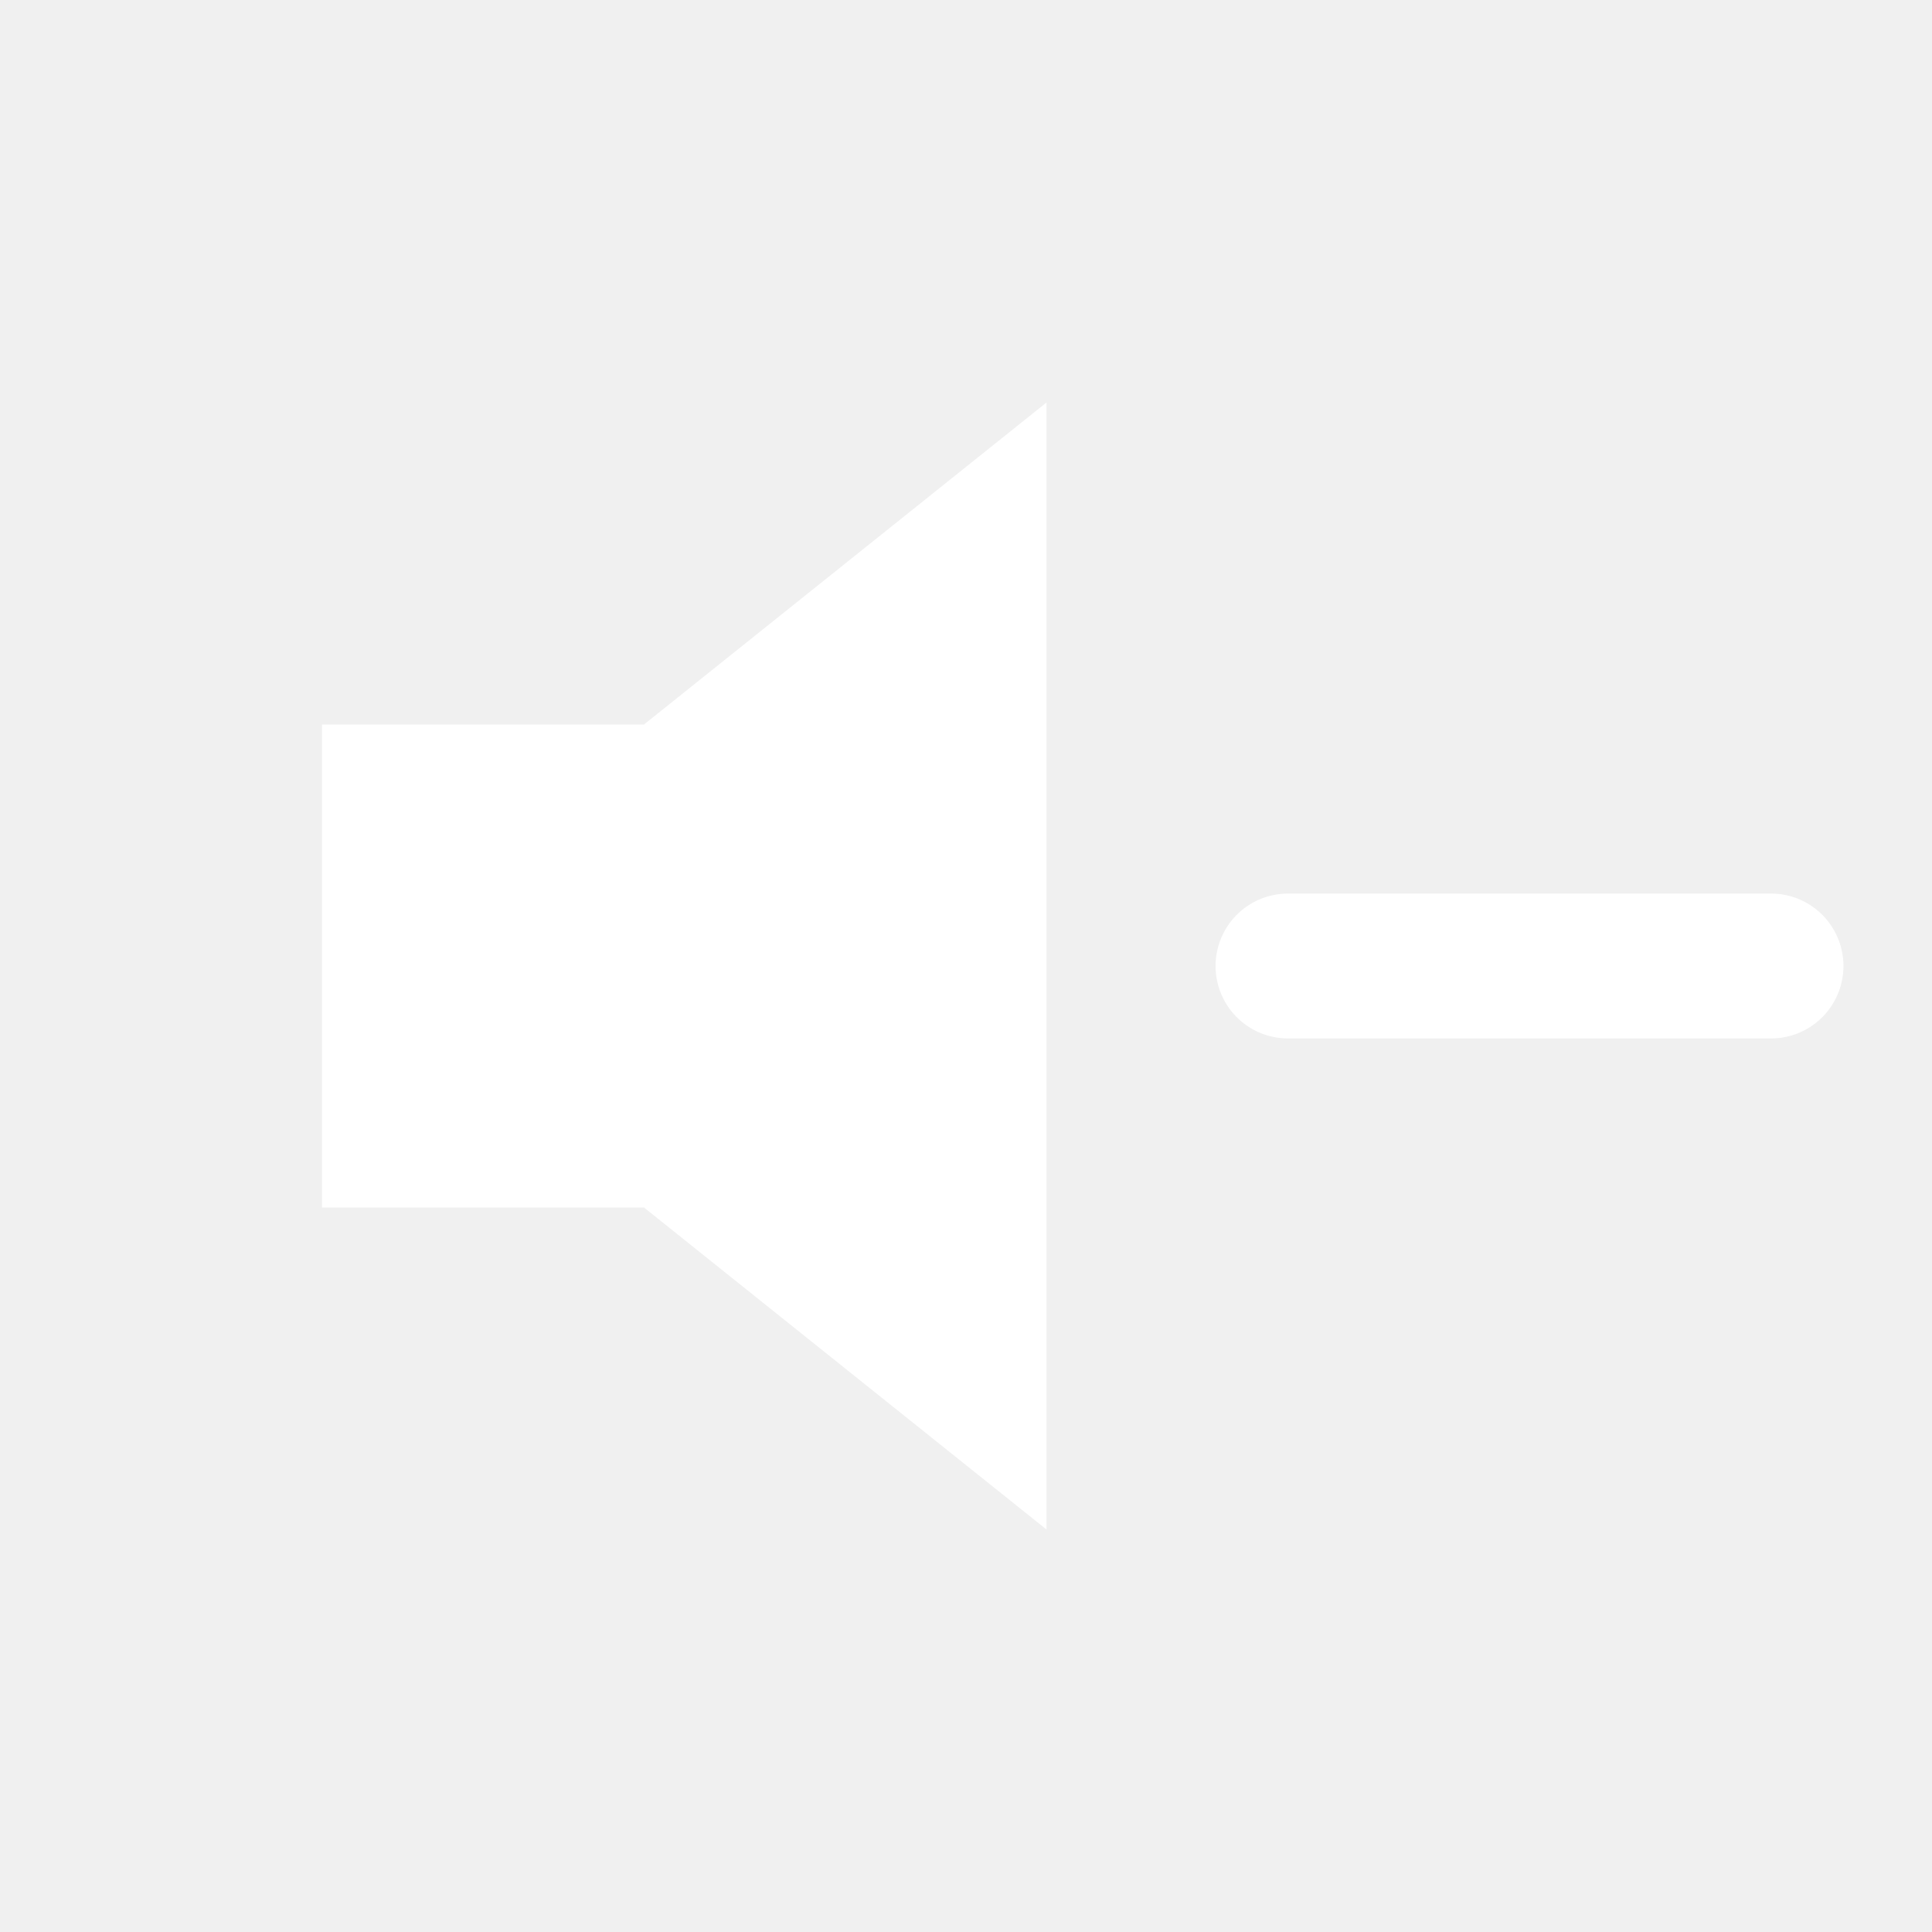
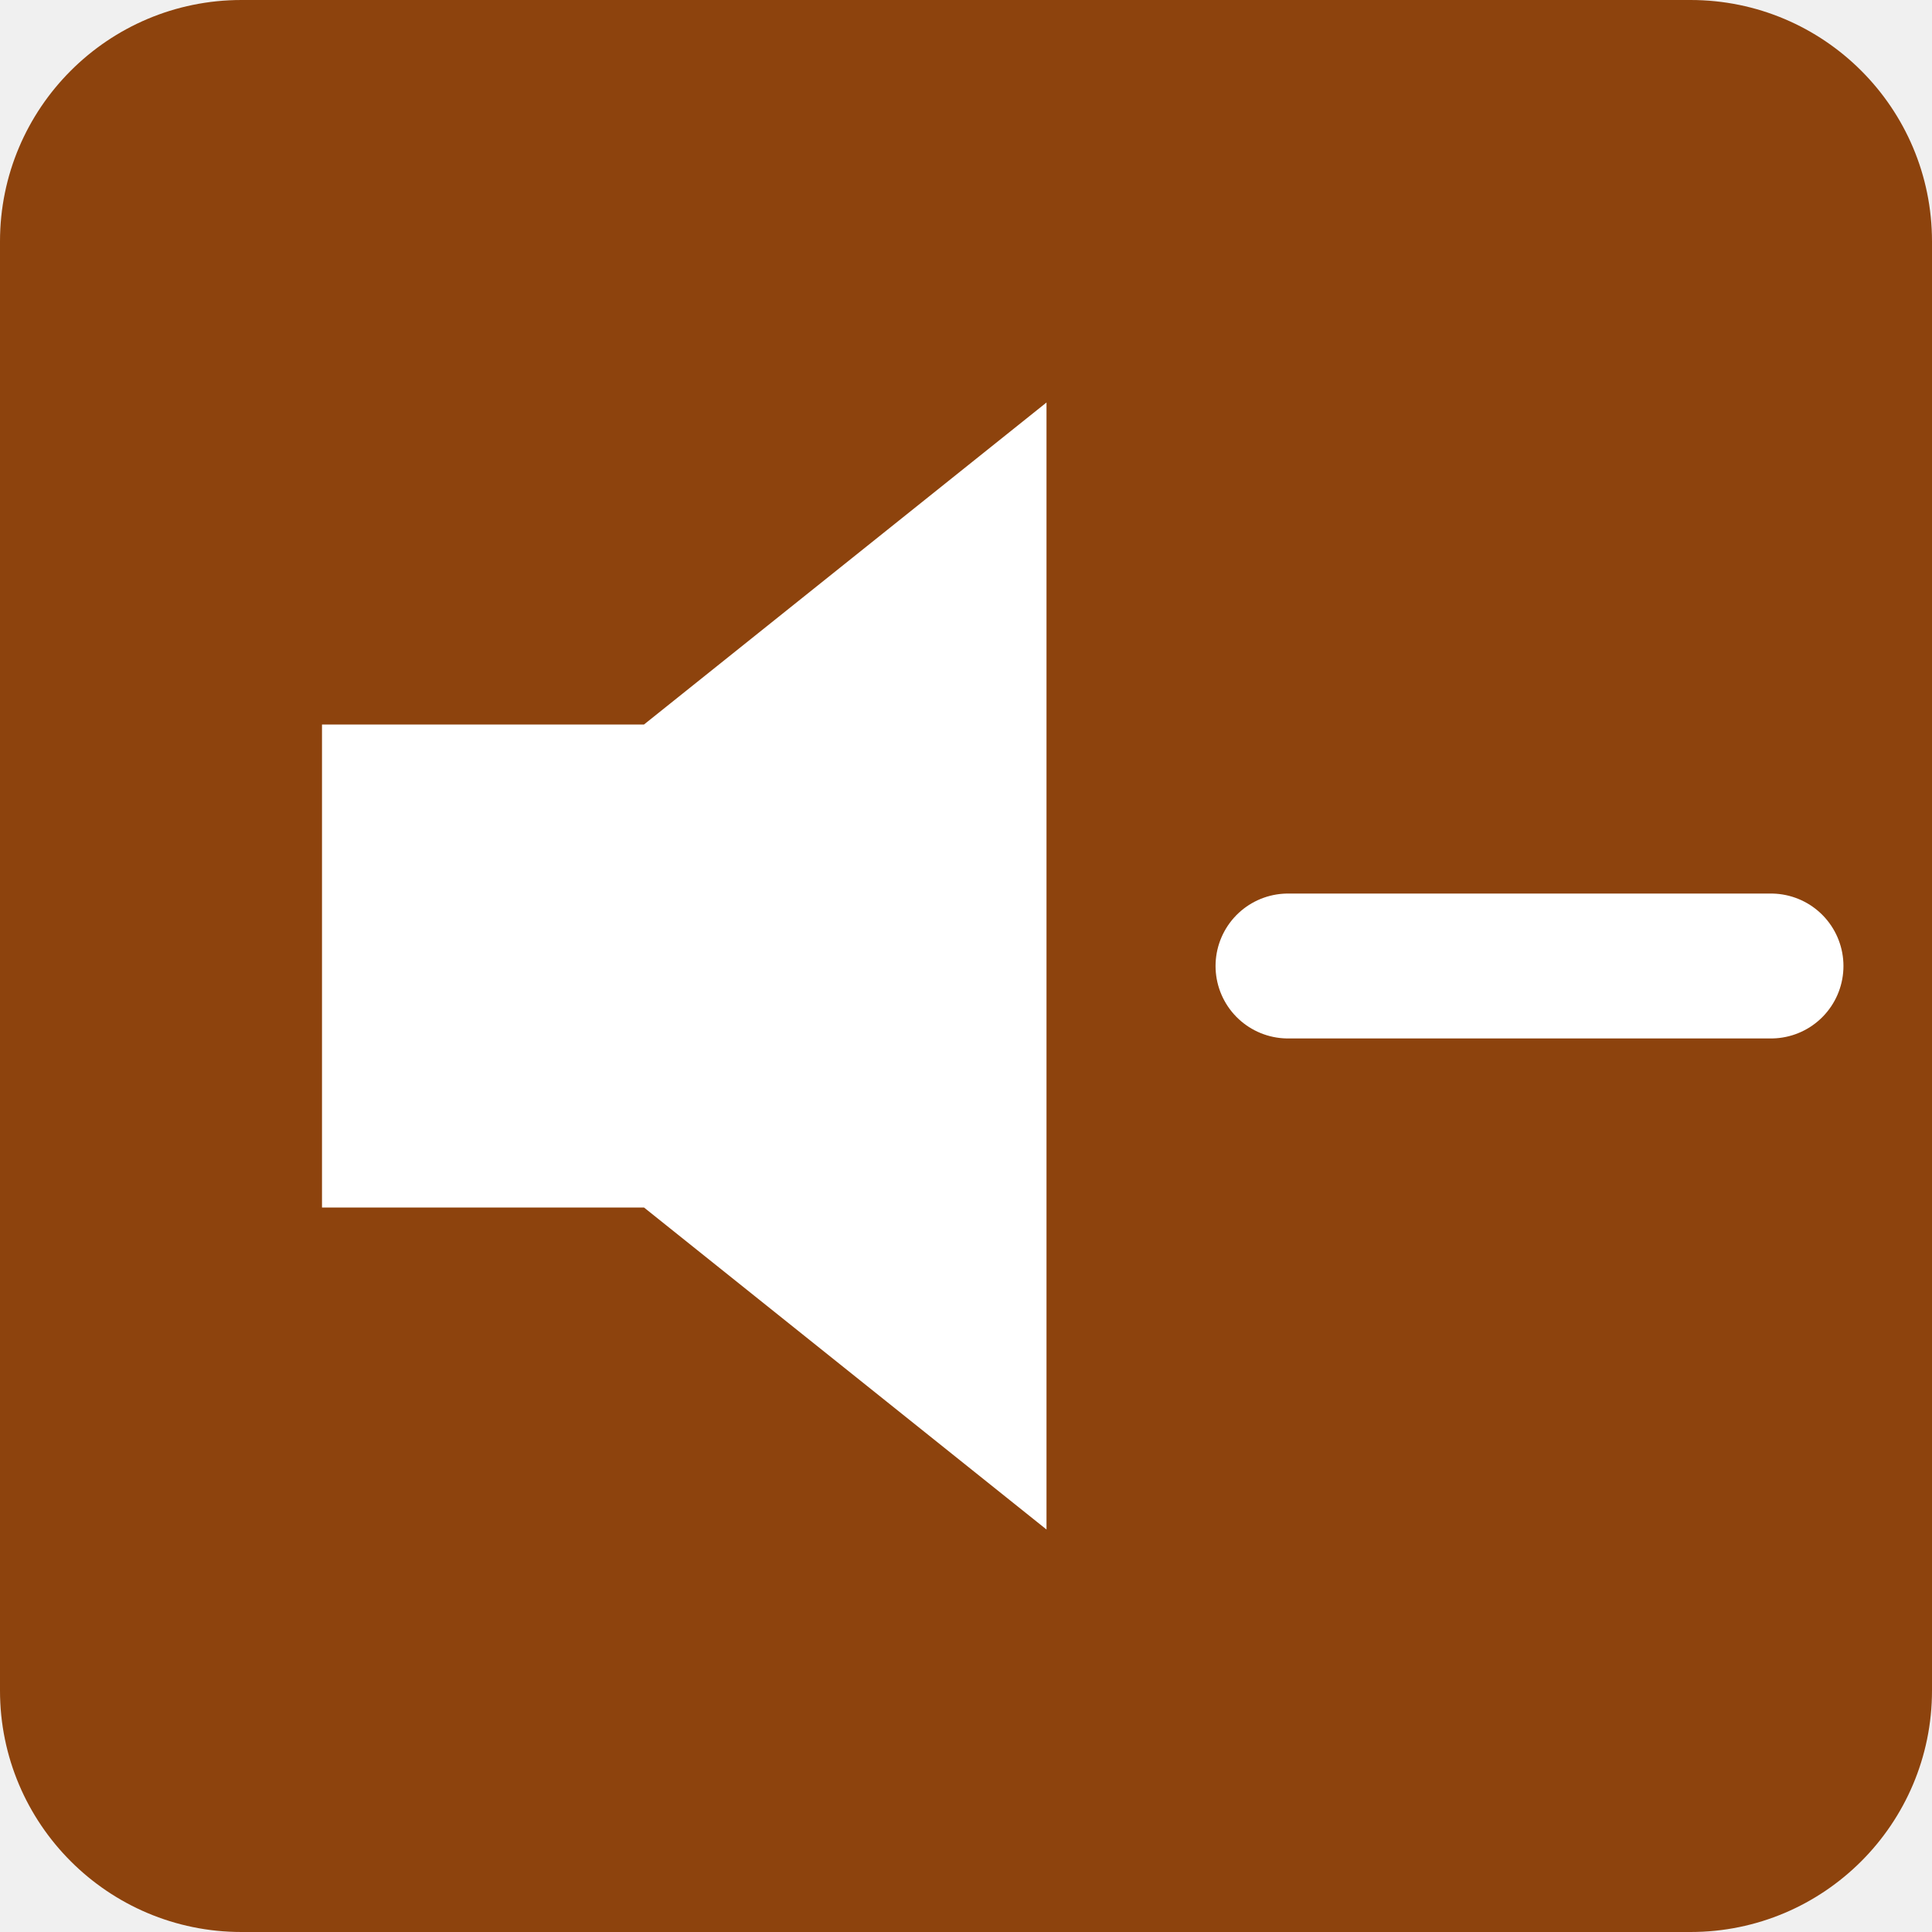
<svg xmlns="http://www.w3.org/2000/svg" width="72" height="72" viewBox="0 0 24 24">
-   <g color="#fff">
-     <path d="M4 9h4l5-4v14l-5-4H4z" fill="currentColor" />
-     <g fill="none" stroke="#fff" stroke-width="1.8" stroke-linecap="round">
-       <path d="M16 12h6" />
-     </g>
-   </g>
+   <rect width="24" height="24" rx="3" fill="#8d430d" />
+   <path d="M4 9h4l5-4v14l-5-4H4z" fill="#fff" />
+   <path d="M16 12h6" fill="none" stroke="#fff" stroke-width="1.8" stroke-linecap="round" />
</svg>
